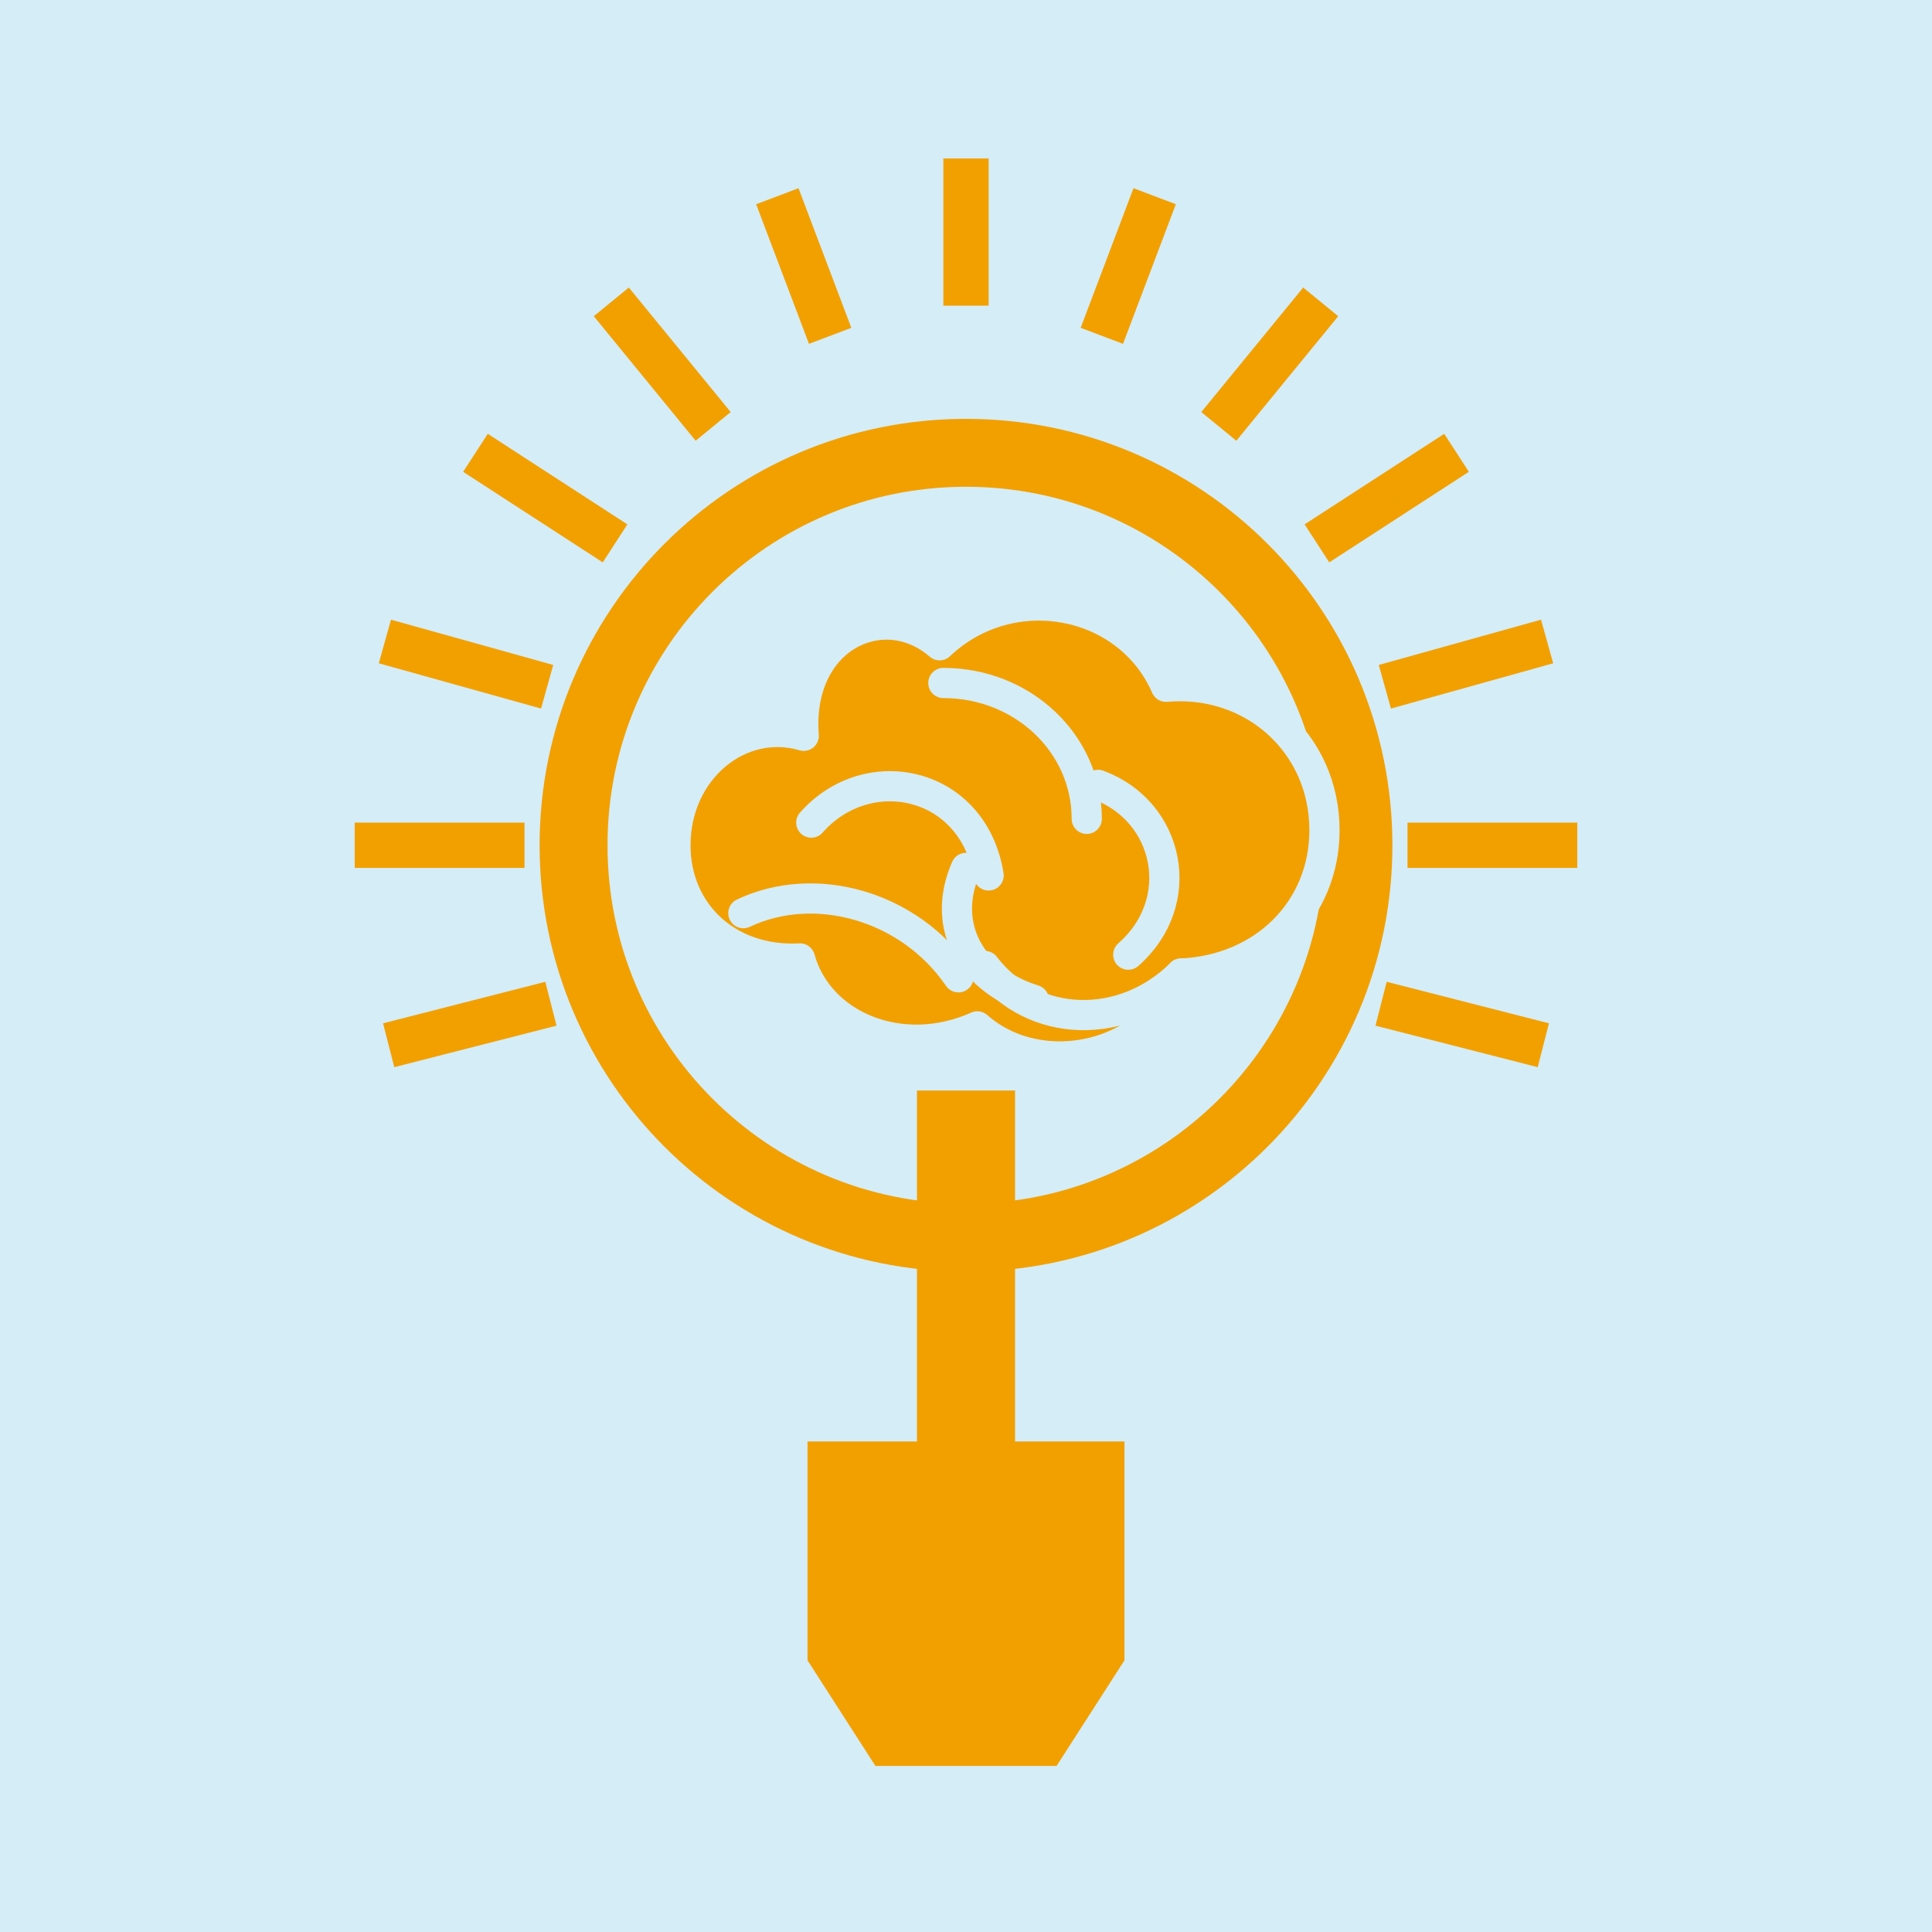
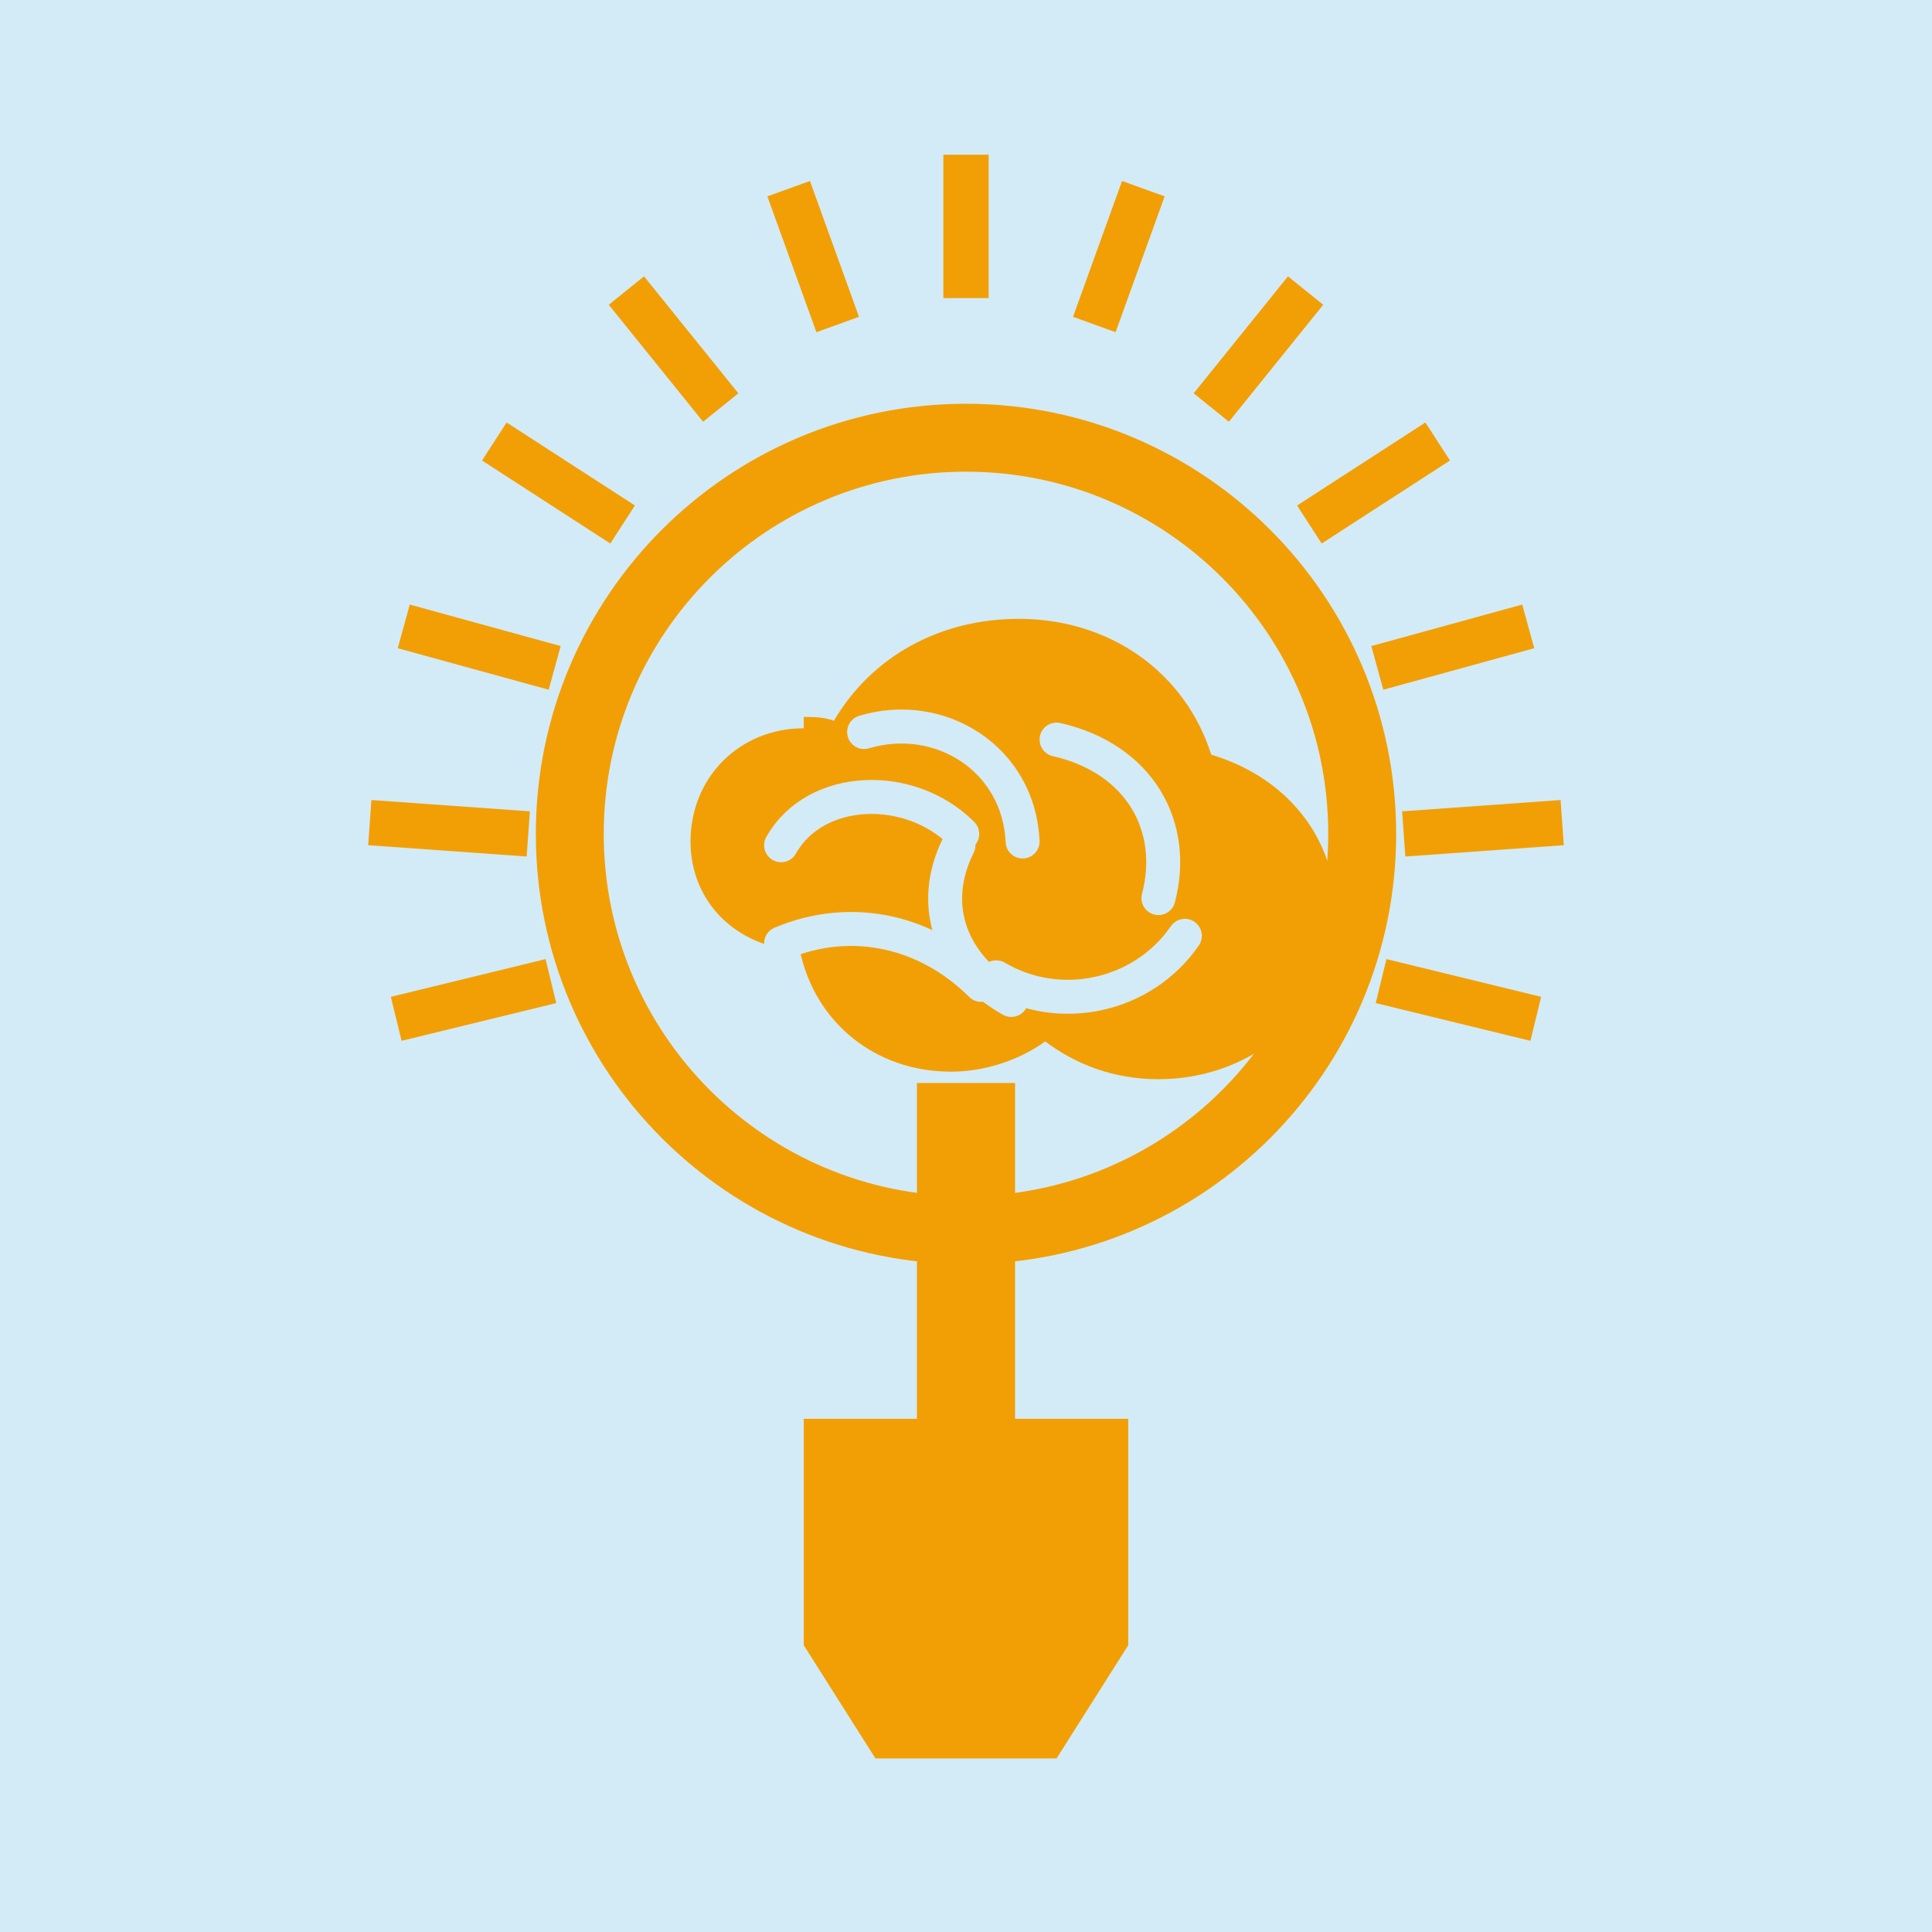
- <svg xmlns="http://www.w3.org/2000/svg" viewBox="0 0 512 512" role="img" aria-label="MindMap center brain bulb symbol">
-   <defs>
-     <style>
-       .orange { stroke: #f2a000; }
-       .orange-fill { fill: #f2a000; }
-       .cut { stroke: #d5edf7; }
-     </style>
-   </defs>
-   <rect width="512" height="512" fill="#d5edf7" />
-   <g fill="none" stroke-linecap="butt" stroke-linejoin="round">
-     <path class="orange" d="M256 42v39" stroke-width="12" />
-     <path class="orange" d="M206 52l14 37" stroke-width="12" />
-     <path class="orange" d="M306 52l-14 37" stroke-width="12" />
-     <path class="orange" d="M162 80l27 33" stroke-width="12" />
-     <path class="orange" d="M350 80l-27 33" stroke-width="12" />
-     <path class="orange" d="M126 120l37 24" stroke-width="12" />
-     <path class="orange" d="M386 120l-37 24" stroke-width="12" />
-     <path class="orange" d="M102 170l43 12" stroke-width="12" />
-     <path class="orange" d="M410 170l-43 12" stroke-width="12" />
-     <path class="orange" d="M94 224h45" stroke-width="12" />
-     <path class="orange" d="M418 224h-45" stroke-width="12" />
-     <path class="orange" d="M103 277l43-11" stroke-width="12" />
-     <path class="orange" d="M409 277l-43-11" stroke-width="12" />
+ <svg xmlns="http://www.w3.org/2000/svg" viewBox="0 0 512 512" role="img" aria-label="MindMap source center brain bulb symbol">
+   <rect width="512" height="512" fill="#d3ebf6" />
+   <g fill="none" stroke="#f29f05" stroke-linecap="butt" stroke-linejoin="round">
+     <path d="M256 41v38" stroke-width="12" />
+     <path d="M209 50l13 36" stroke-width="12" />
+     <path d="M303 50l-13 36" stroke-width="12" />
+     <path d="M166 77l25 31" stroke-width="12" />
+     <path d="M346 77l-25 31" stroke-width="12" />
+     <path d="M131 117l34 22" stroke-width="12" />
+     <path d="M381 117l-34 22" stroke-width="12" />
+     <path d="M107 166l40 11" stroke-width="12" />
+     <path d="M405 166l-40 11" stroke-width="12" />
+     <path d="M98 218l42 3" stroke-width="12" />
+     <path d="M414 218l-42 3" stroke-width="12" />
+     <path d="M105 270l41-10" stroke-width="12" />
+     <path d="M407 270l-41-10" stroke-width="12" />
+     <circle cx="256" cy="221" r="105" stroke-width="18" />
  </g>
-   <circle cx="256" cy="224" r="104" fill="none" stroke="#f2a000" stroke-width="18" />
-   <path class="orange-fill" d="M243 289h26v99h-26z" />
-   <path class="orange-fill" d="M214 382h84v58l-18 28h-48l-18-28z" />
-   <path class="orange-fill" stroke="#d5edf7" stroke-linecap="round" stroke-linejoin="round" stroke-width="8" d="M213 195c-17-5-34 9-34 29 0 18 14 31 33 30 5 18 27 27 47 18 17 15 47 8 54-14 22-1 38-17 38-38 0-23-19-40-42-38-10-23-41-29-60-11-15-13-38-2-36 24z" />
-   <g fill="none" class="cut" stroke-linecap="round" stroke-linejoin="round">
-     <path d="M215 218c15-17 43-11 47 14" stroke-width="8" />
-     <path d="M250 181c21 0 38 16 38 36" stroke-width="8" />
-     <path d="M291 208c19 7 24 31 8 45" stroke-width="8" />
-     <path d="M197 242c19-9 44-2 57 17" stroke-width="8" />
-     <path d="M261 256c13 17 37 17 52 2" stroke-width="8" />
-     <path d="M256 230c-7 16 2 30 18 35" stroke-width="8" />
+   <path fill="#f29f05" d="M213 193c-17 0-30 13-30 30 0 16 12 28 29 29 4 19 20 32 40 32 9 0 18-3 25-8 8 6 18 10 30 10 26 0 47-19 47-44 0-20-13-36-33-42-7-22-27-36-51-36-21 0-39 10-49 27-3-1-5-1-8-1z" />
+   <g fill="none" stroke="#d3ebf6" stroke-linecap="round" stroke-linejoin="round">
+     <path d="M207 224c9-16 34-17 48-3" stroke-width="9" />
+     <path d="M229 194c20-6 41 7 42 29" stroke-width="9" />
+     <path d="M280 196c22 5 32 23 27 42" stroke-width="9" />
+     <path d="M207 250c19-8 39-3 53 11" stroke-width="9" />
+     <path d="M264 259c17 10 39 5 50-11" stroke-width="9" />
+     <path d="M254 224c-8 16-2 32 14 41" stroke-width="9" />
  </g>
+   <path fill="#f29f05" d="M243 287h26v96h-26z" />
+   <path fill="#f29f05" d="M213 376h86v60l-19 30h-48l-19-30z" />
</svg>
